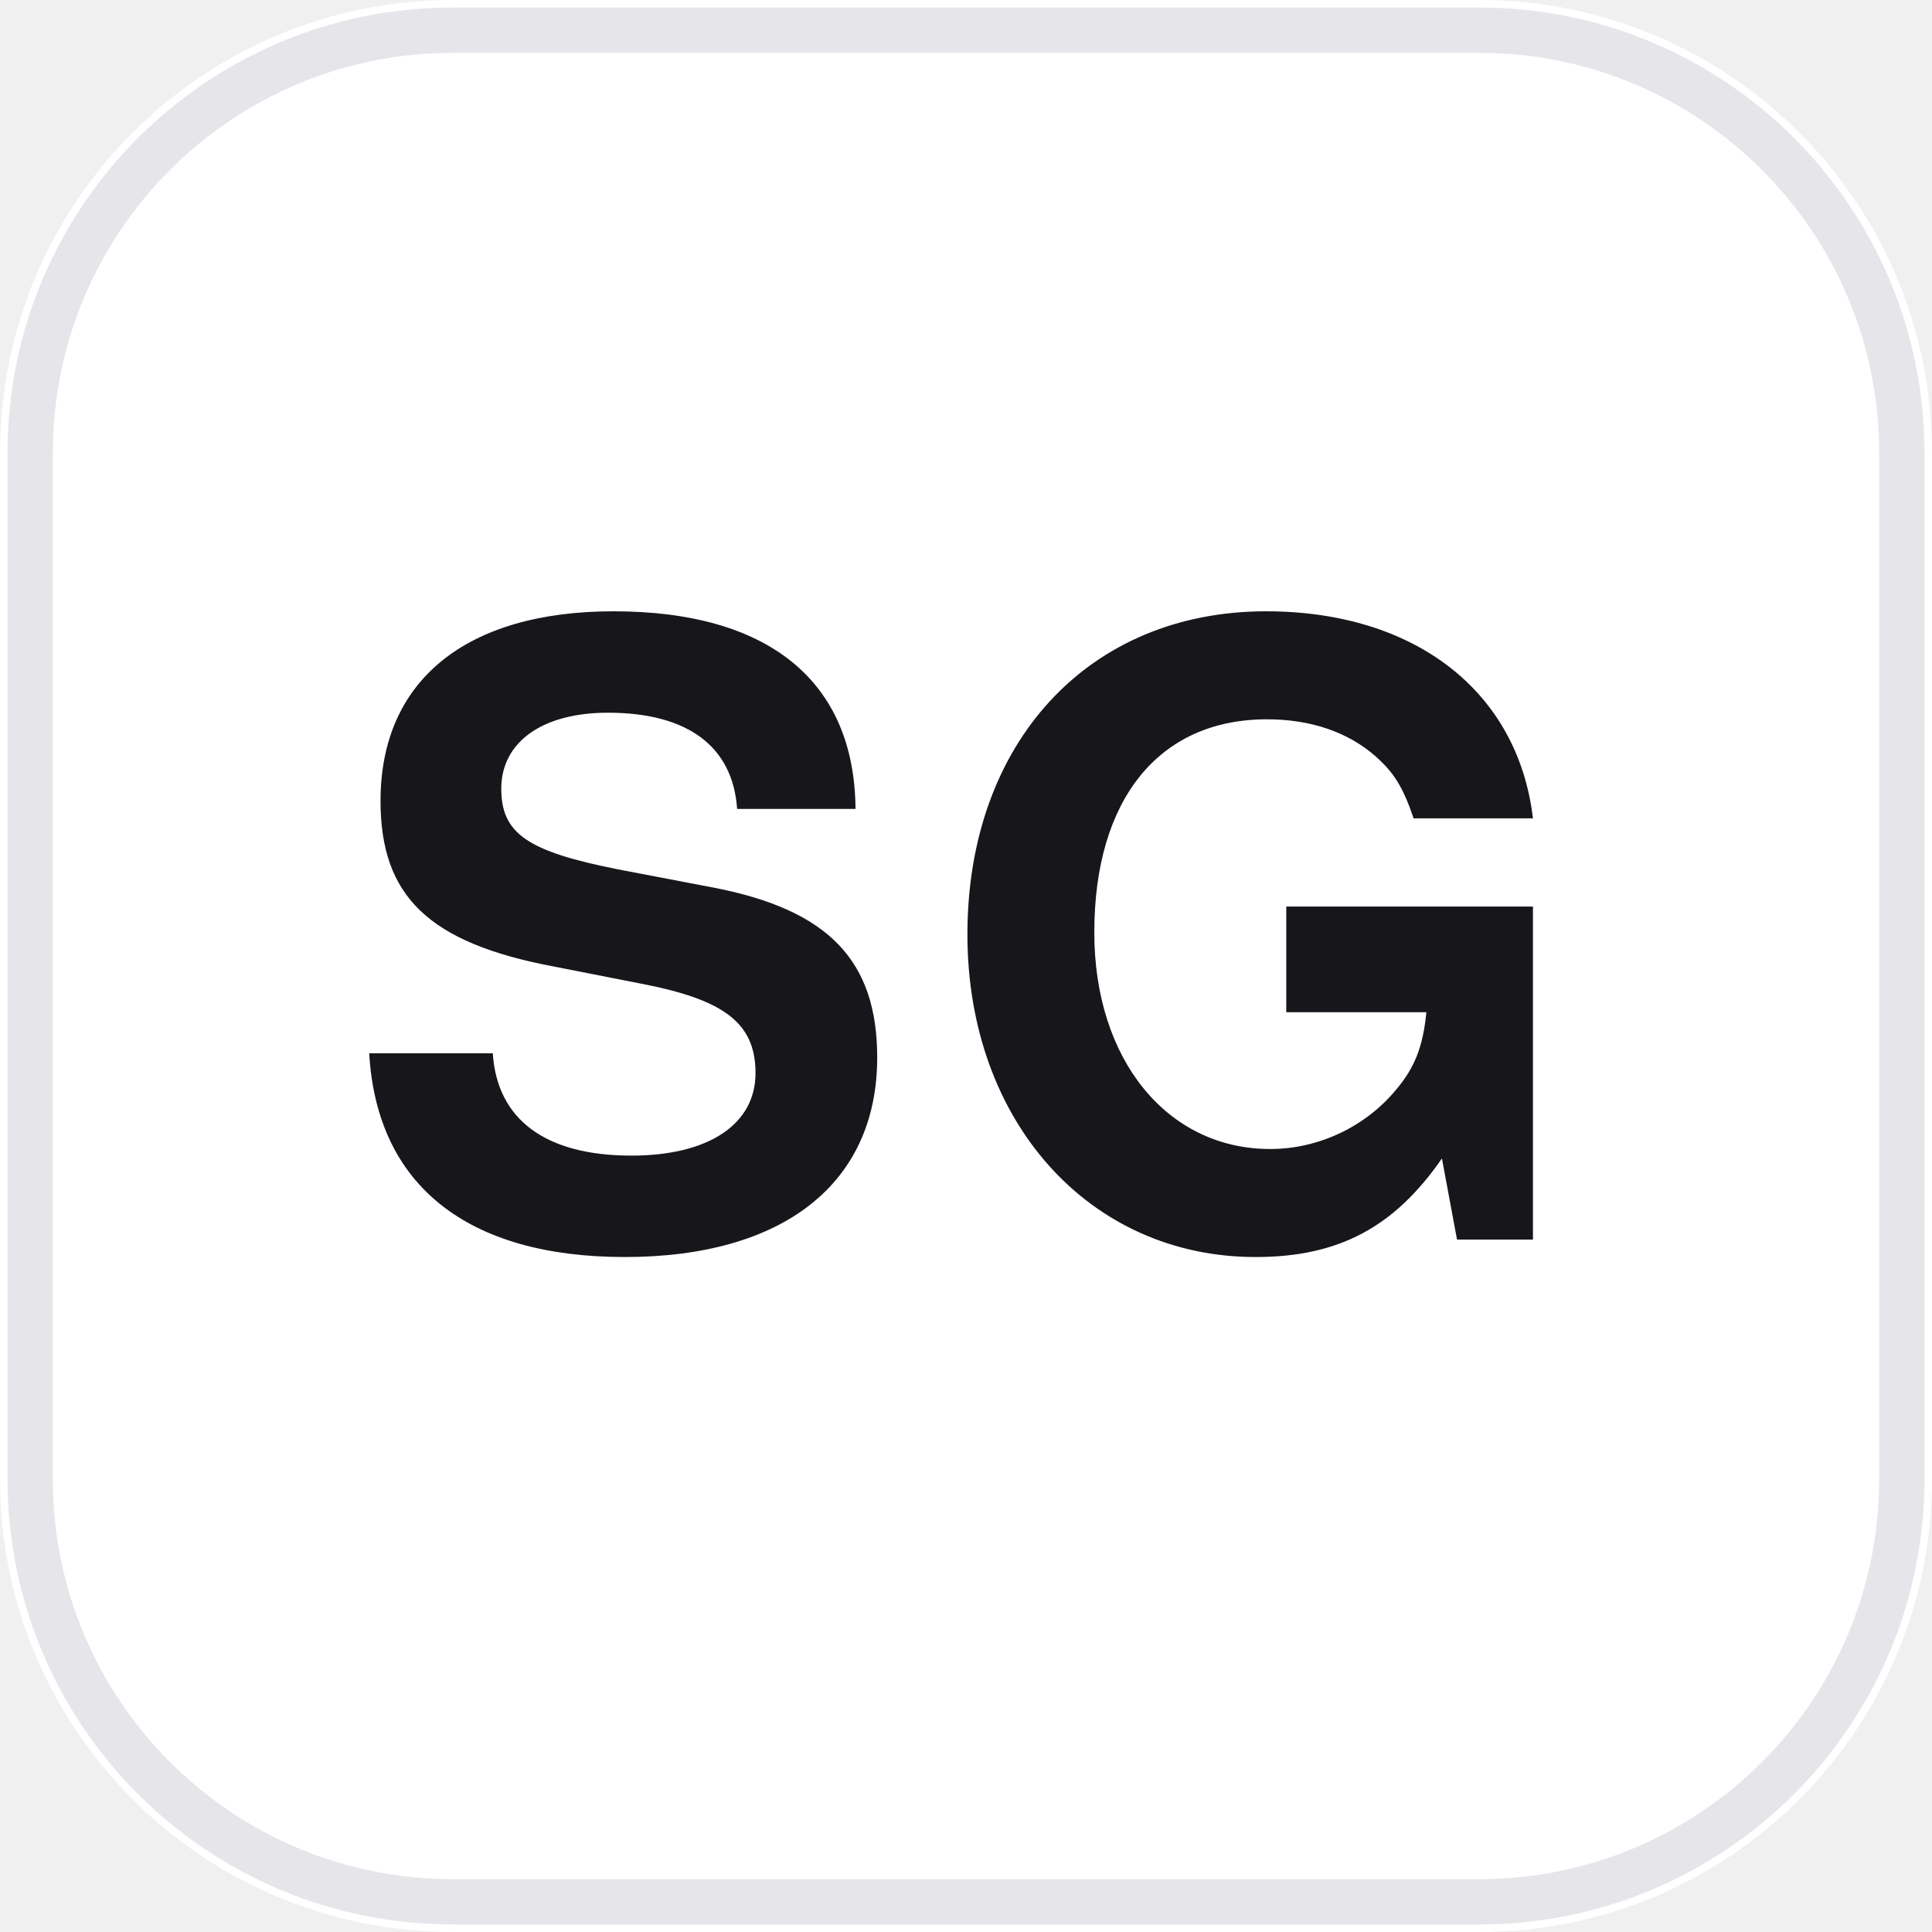
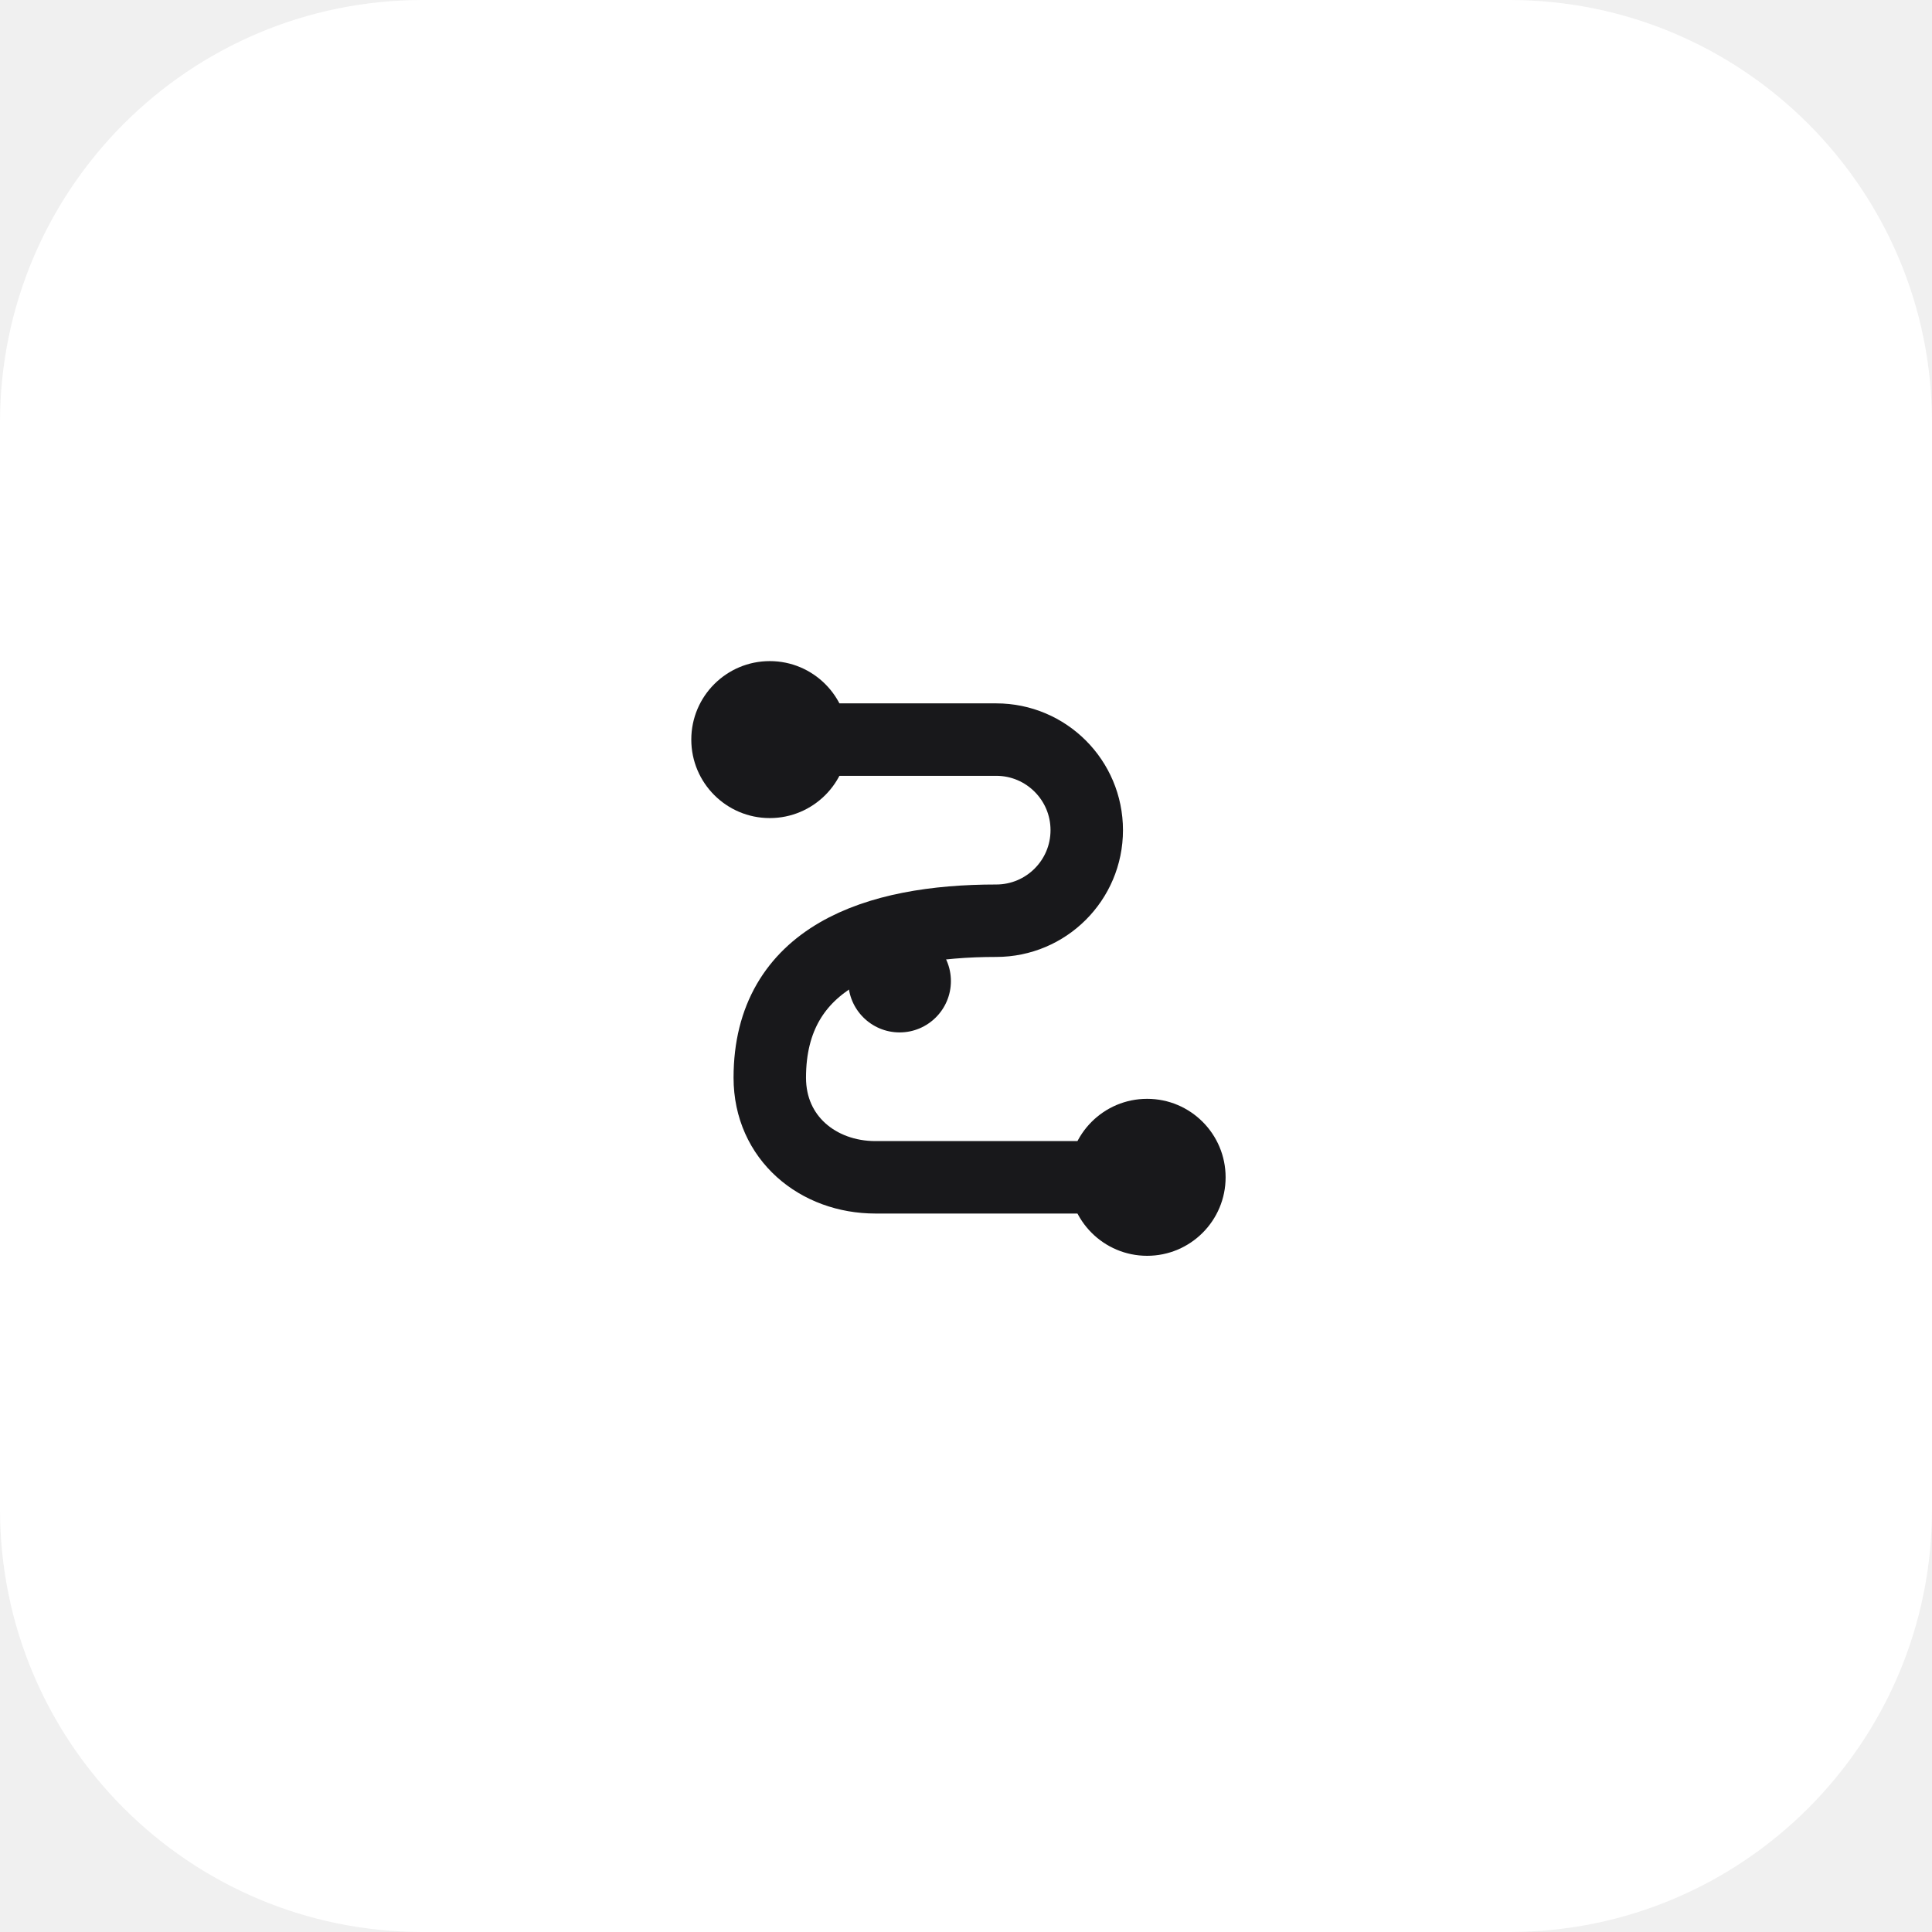
<svg xmlns="http://www.w3.org/2000/svg" viewBox="0 0 64 64" fill="none">
-   <rect width="64" height="64" rx="15" fill="#ffffff" />
-   <rect x="1" y="1" width="62" height="62" rx="14" stroke="#e6e6ea" stroke-width="1.5" />
-   <text x="32" y="41" text-anchor="middle" font-family="Segoe UI, Helvetica, Arial, sans-serif" font-size="28" font-weight="700" letter-spacing="1" fill="#17171b">
-     SG
-   </text>
+   <rect width="64" height="64" rx="14" fill="#ffffff" />
+   <g transform="translate(16 16) scale(1)">
+     <path d="M9.5 8.5h7.5a3 3 0 0 1 0 6c-4 0-7.5 1.2-7.5 5.2 0 2 1.6 3.3 3.5 3.3H22" stroke="#18181b" stroke-width="2.4" stroke-linecap="round" stroke-linejoin="round" />
+     <circle cx="9.5" cy="8.5" r="2.6" fill="#18181b" />
+     <circle cx="13.8" cy="16.5" r="1.7" fill="#18181b" />
+     <circle cx="22" cy="23" r="2.6" fill="#18181b" />
+   </g>
</svg>
